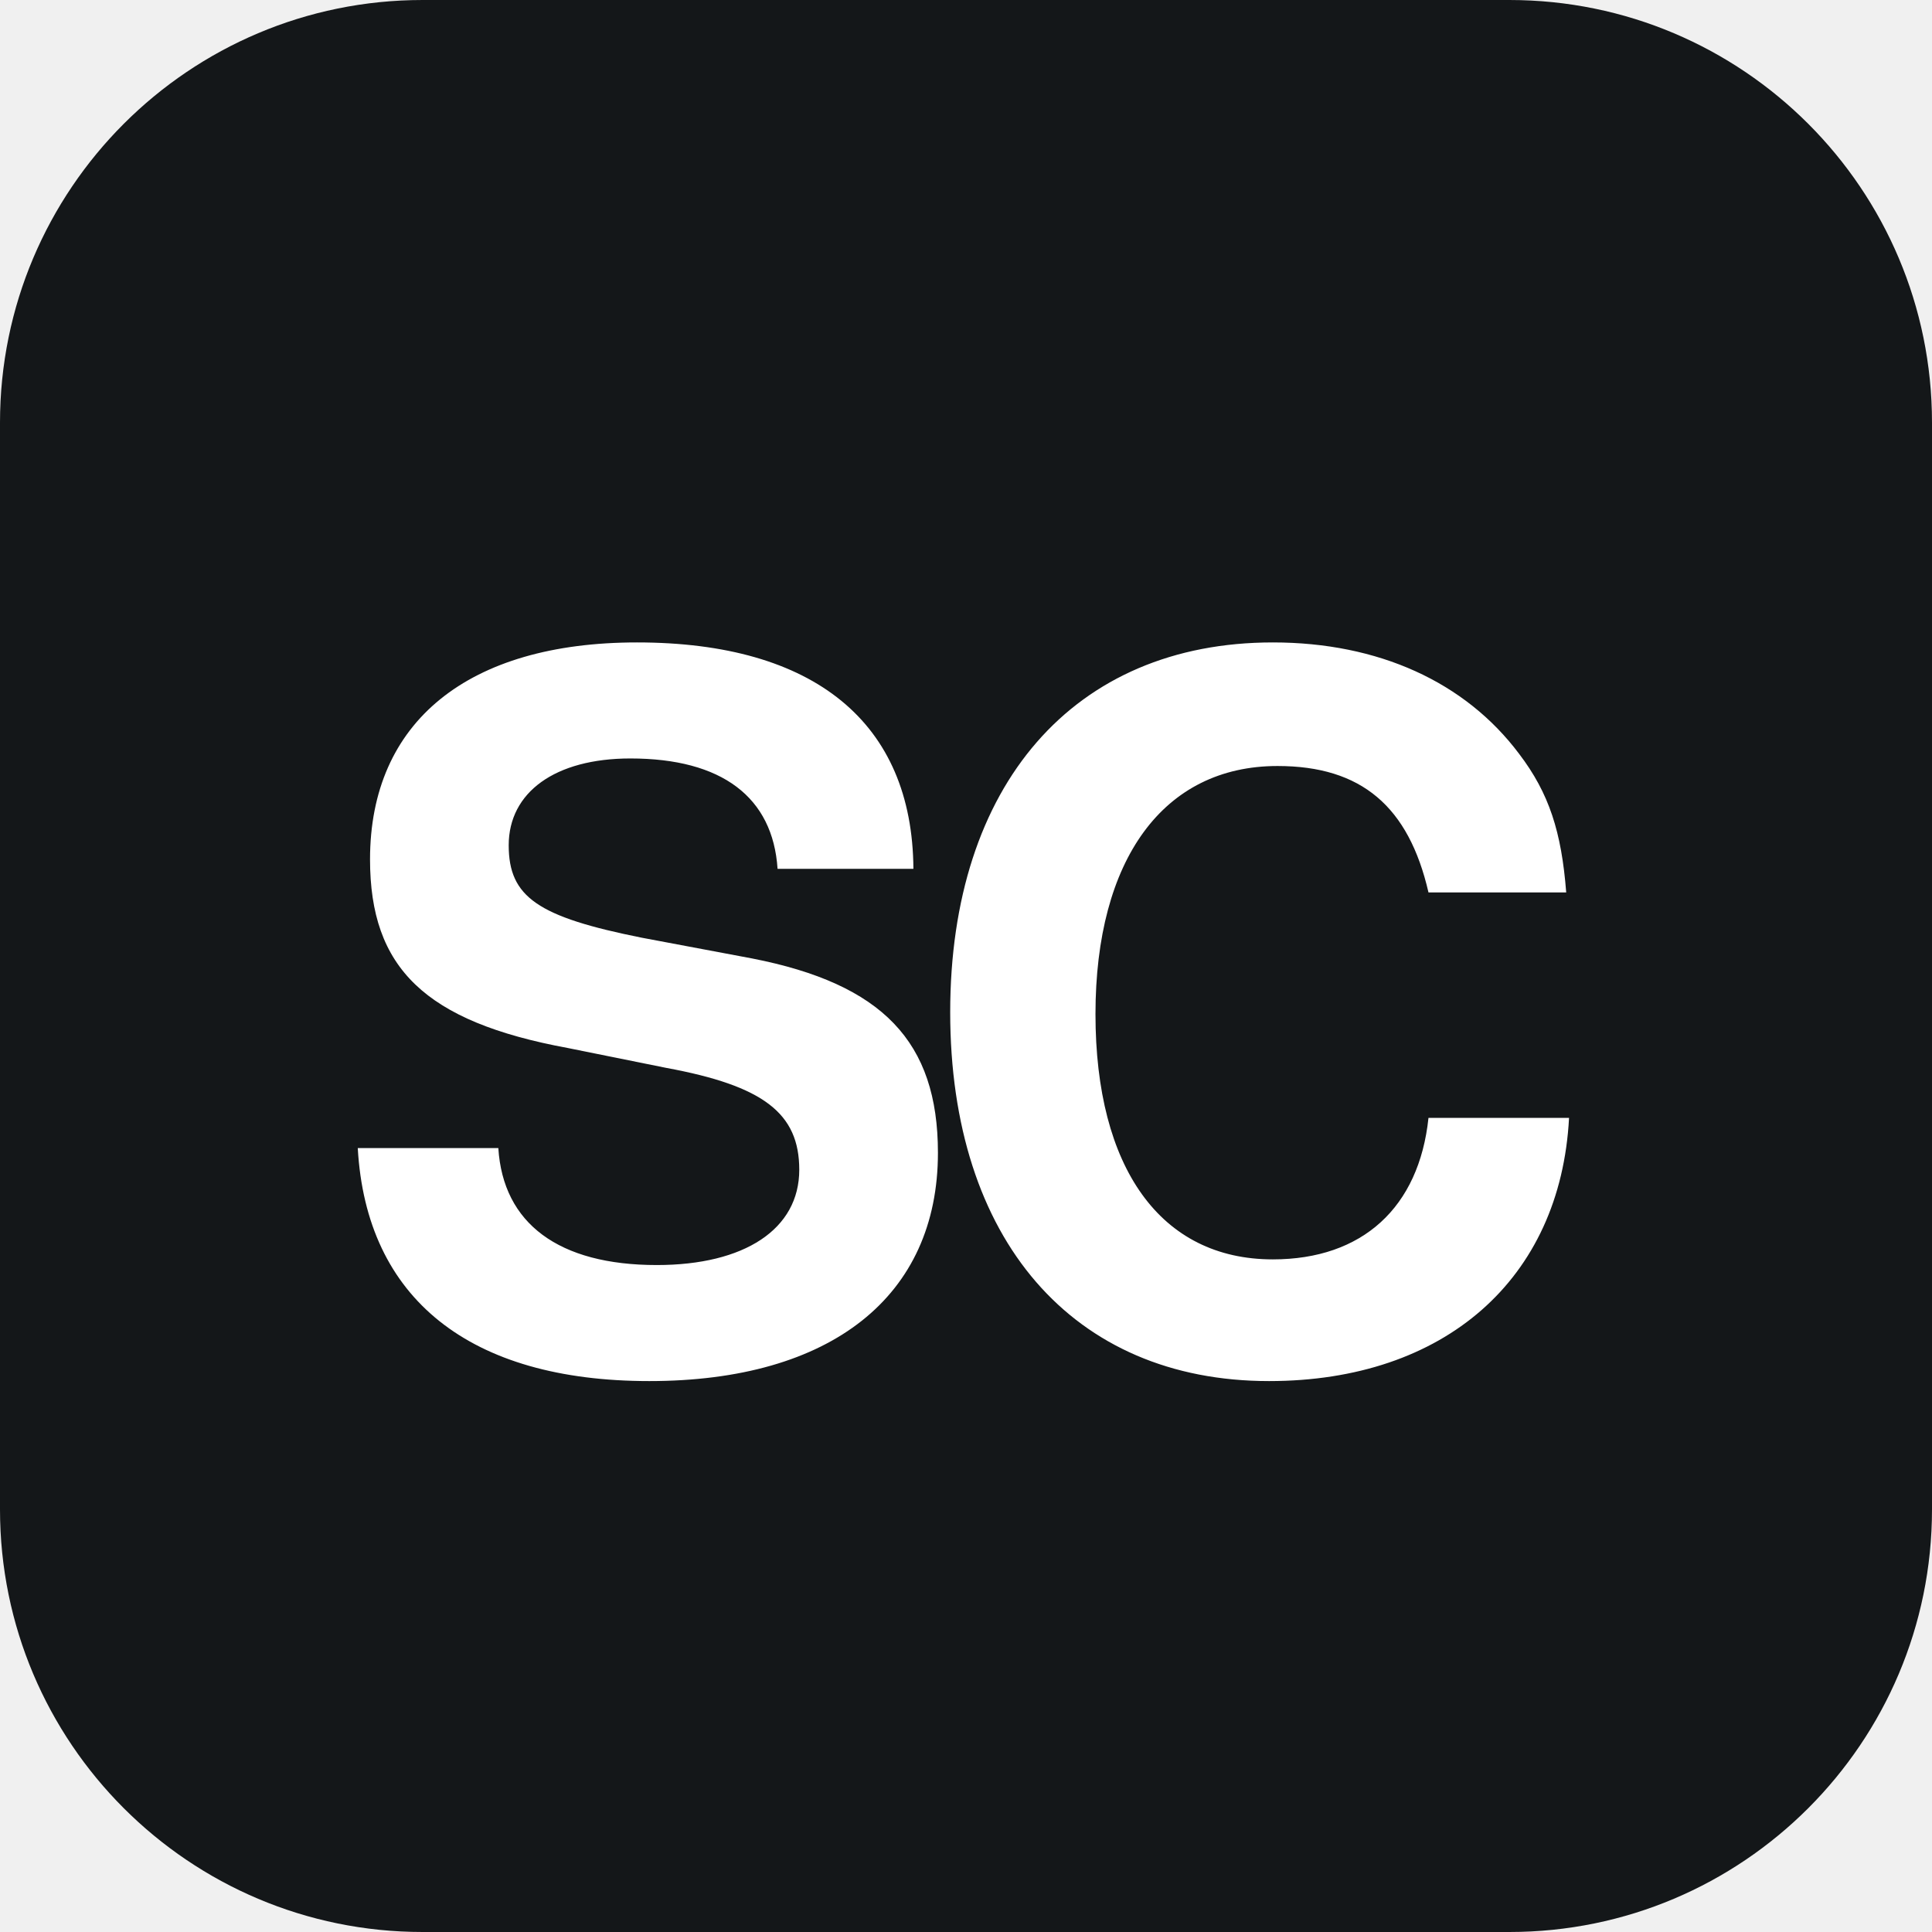
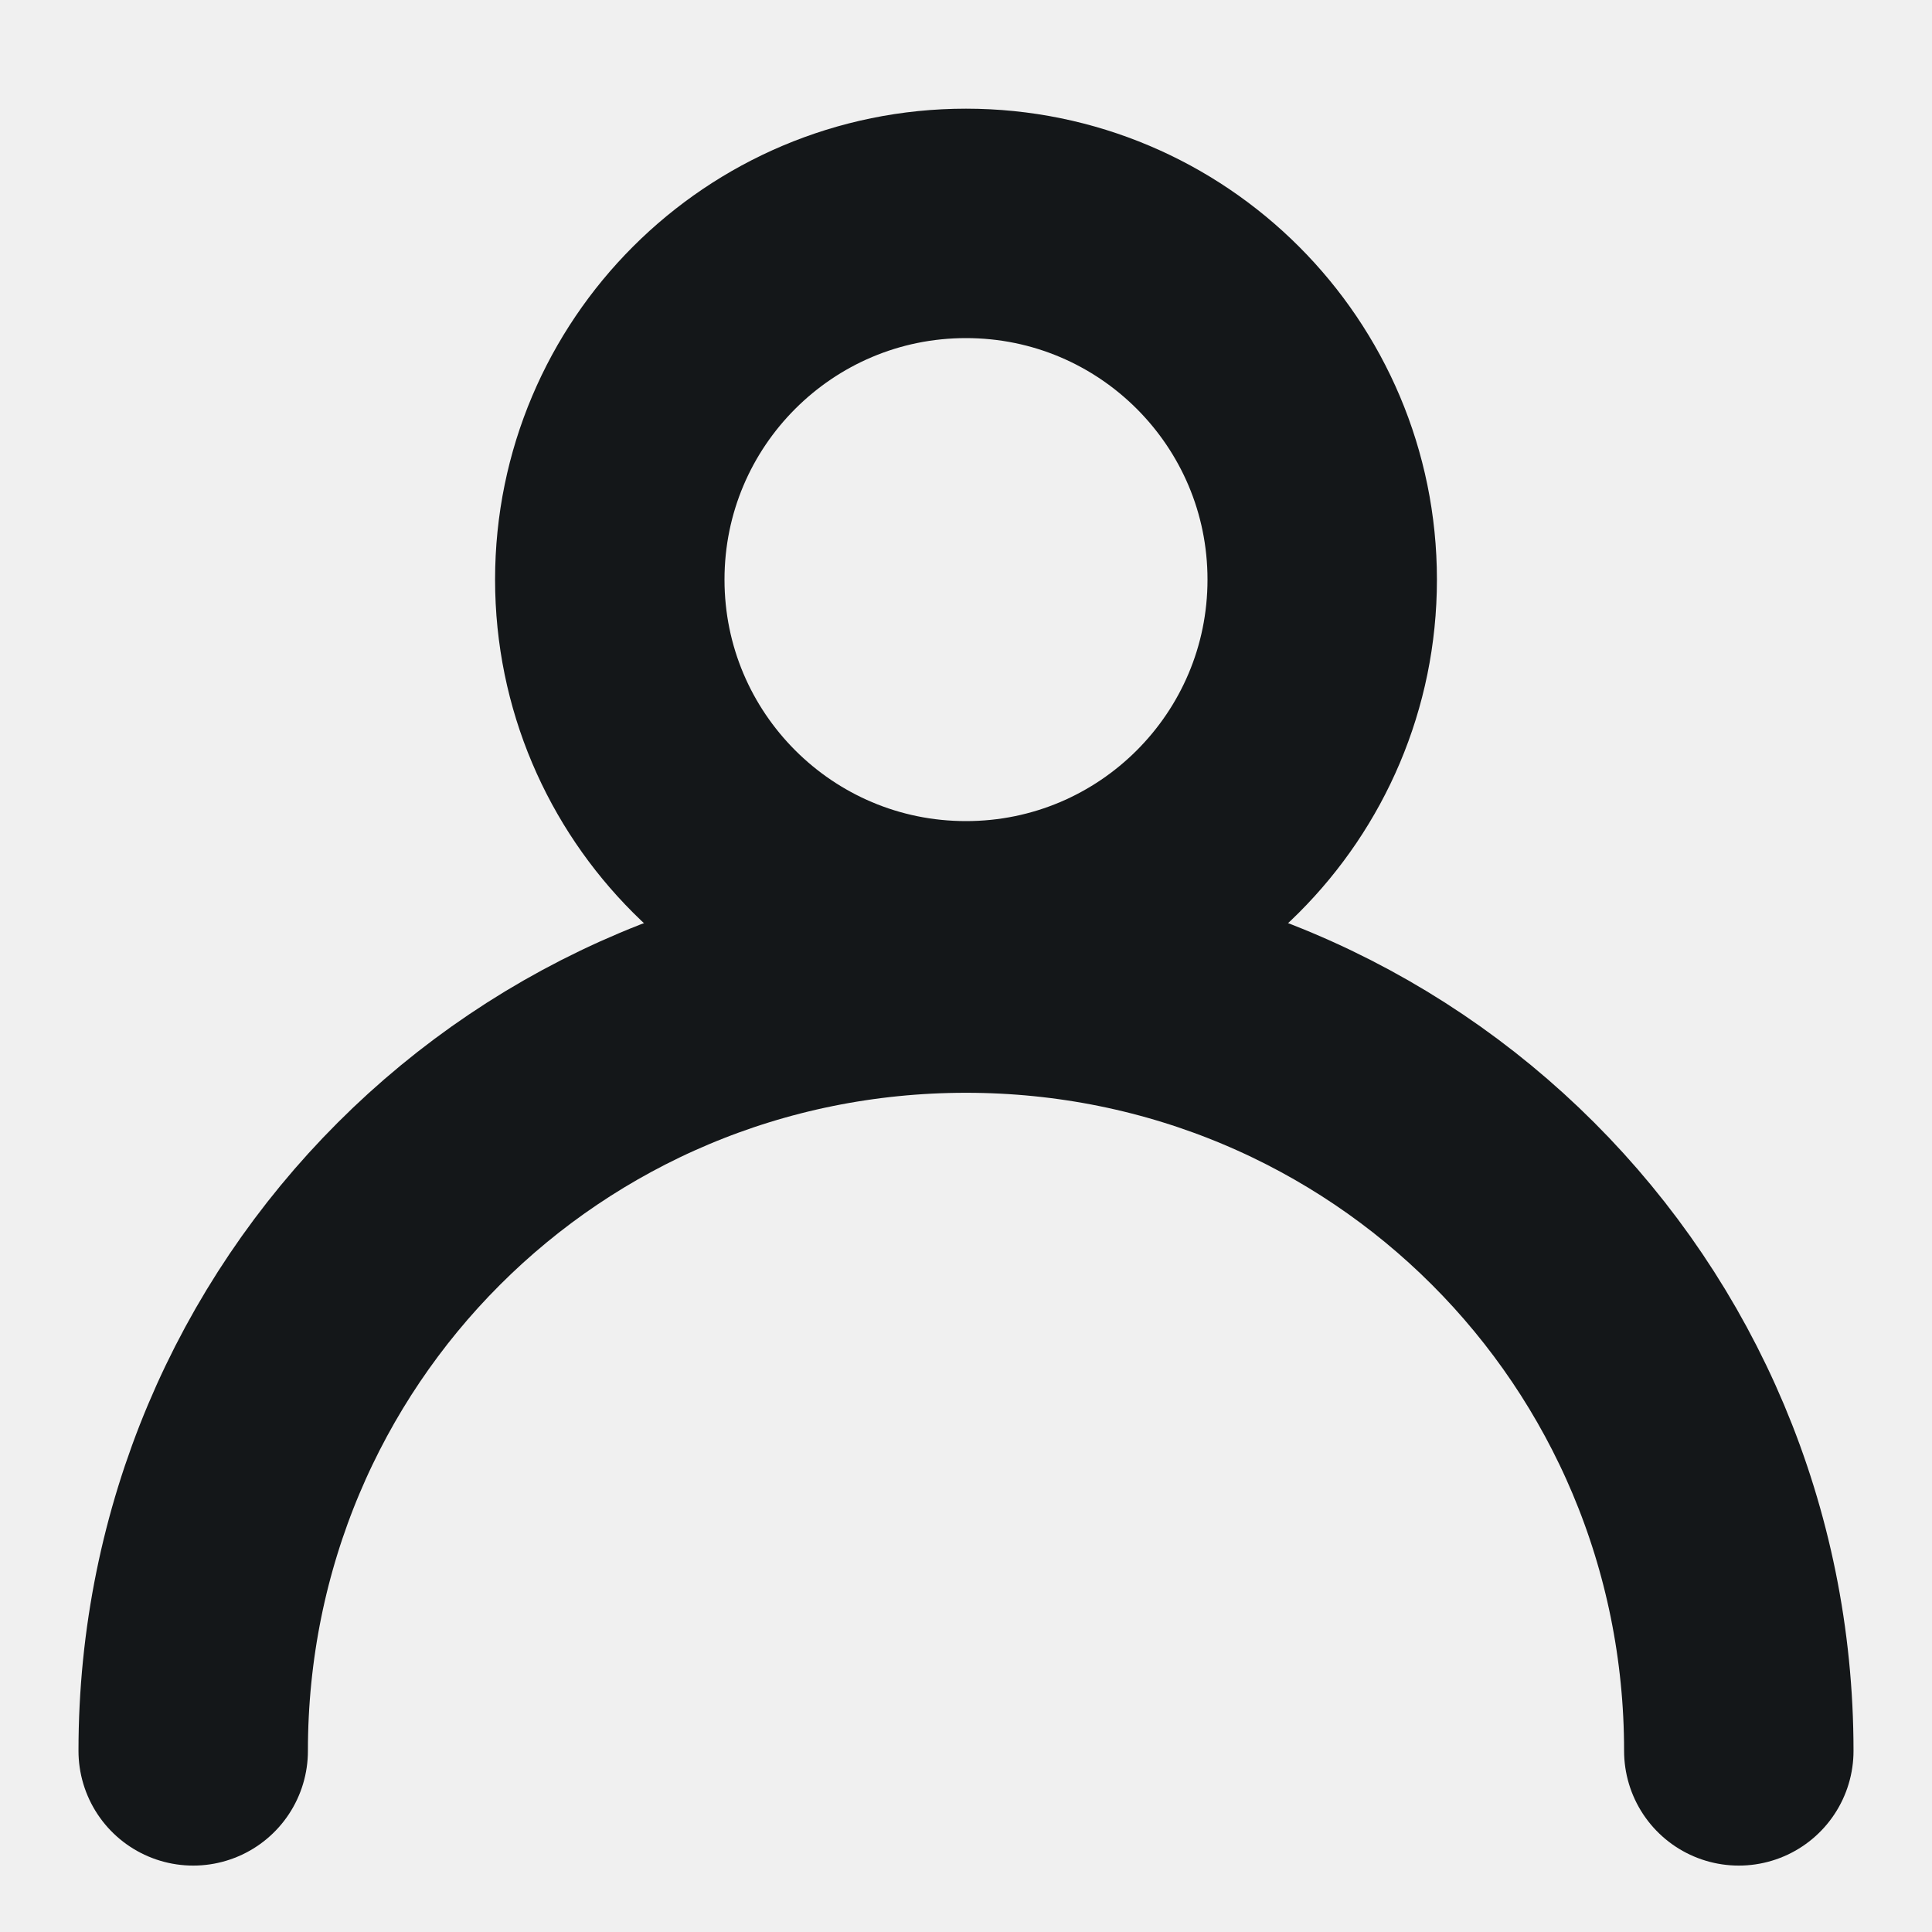
<svg xmlns="http://www.w3.org/2000/svg" viewBox="0 0 32 32">
  <style>
-     .bg { fill: #141719; }
-     .fg { fill: #fff; }
-     @media (prefers-color-scheme: dark) {
-       .bg { fill: #eee; }
-       .fg { fill: #141719; }
-     }
+     .fig { stroke: #141719; }
+     @media (prefers-color-scheme: dark) { .fig { stroke: #ededea; } }
  </style>
-   <rect class="bg" width="32" height="32" rx="7" />
-   <text class="fg" x="16" y="22.5" text-anchor="middle" font-size="16" font-weight="700" font-family="Helvetica Neue, Helvetica, Arial, sans-serif" letter-spacing="-1">SC</text>
+   <g class="fig" fill="none" stroke-width="3.8" stroke-linecap="round">
+     <circle cx="16" cy="9.6" r="5.9" />
+     <path d="M3.2 29c0-7.1 5.7-12.8 12.8-12.8S28.8 21.9 28.8 29" />
+   </g>
</svg>
